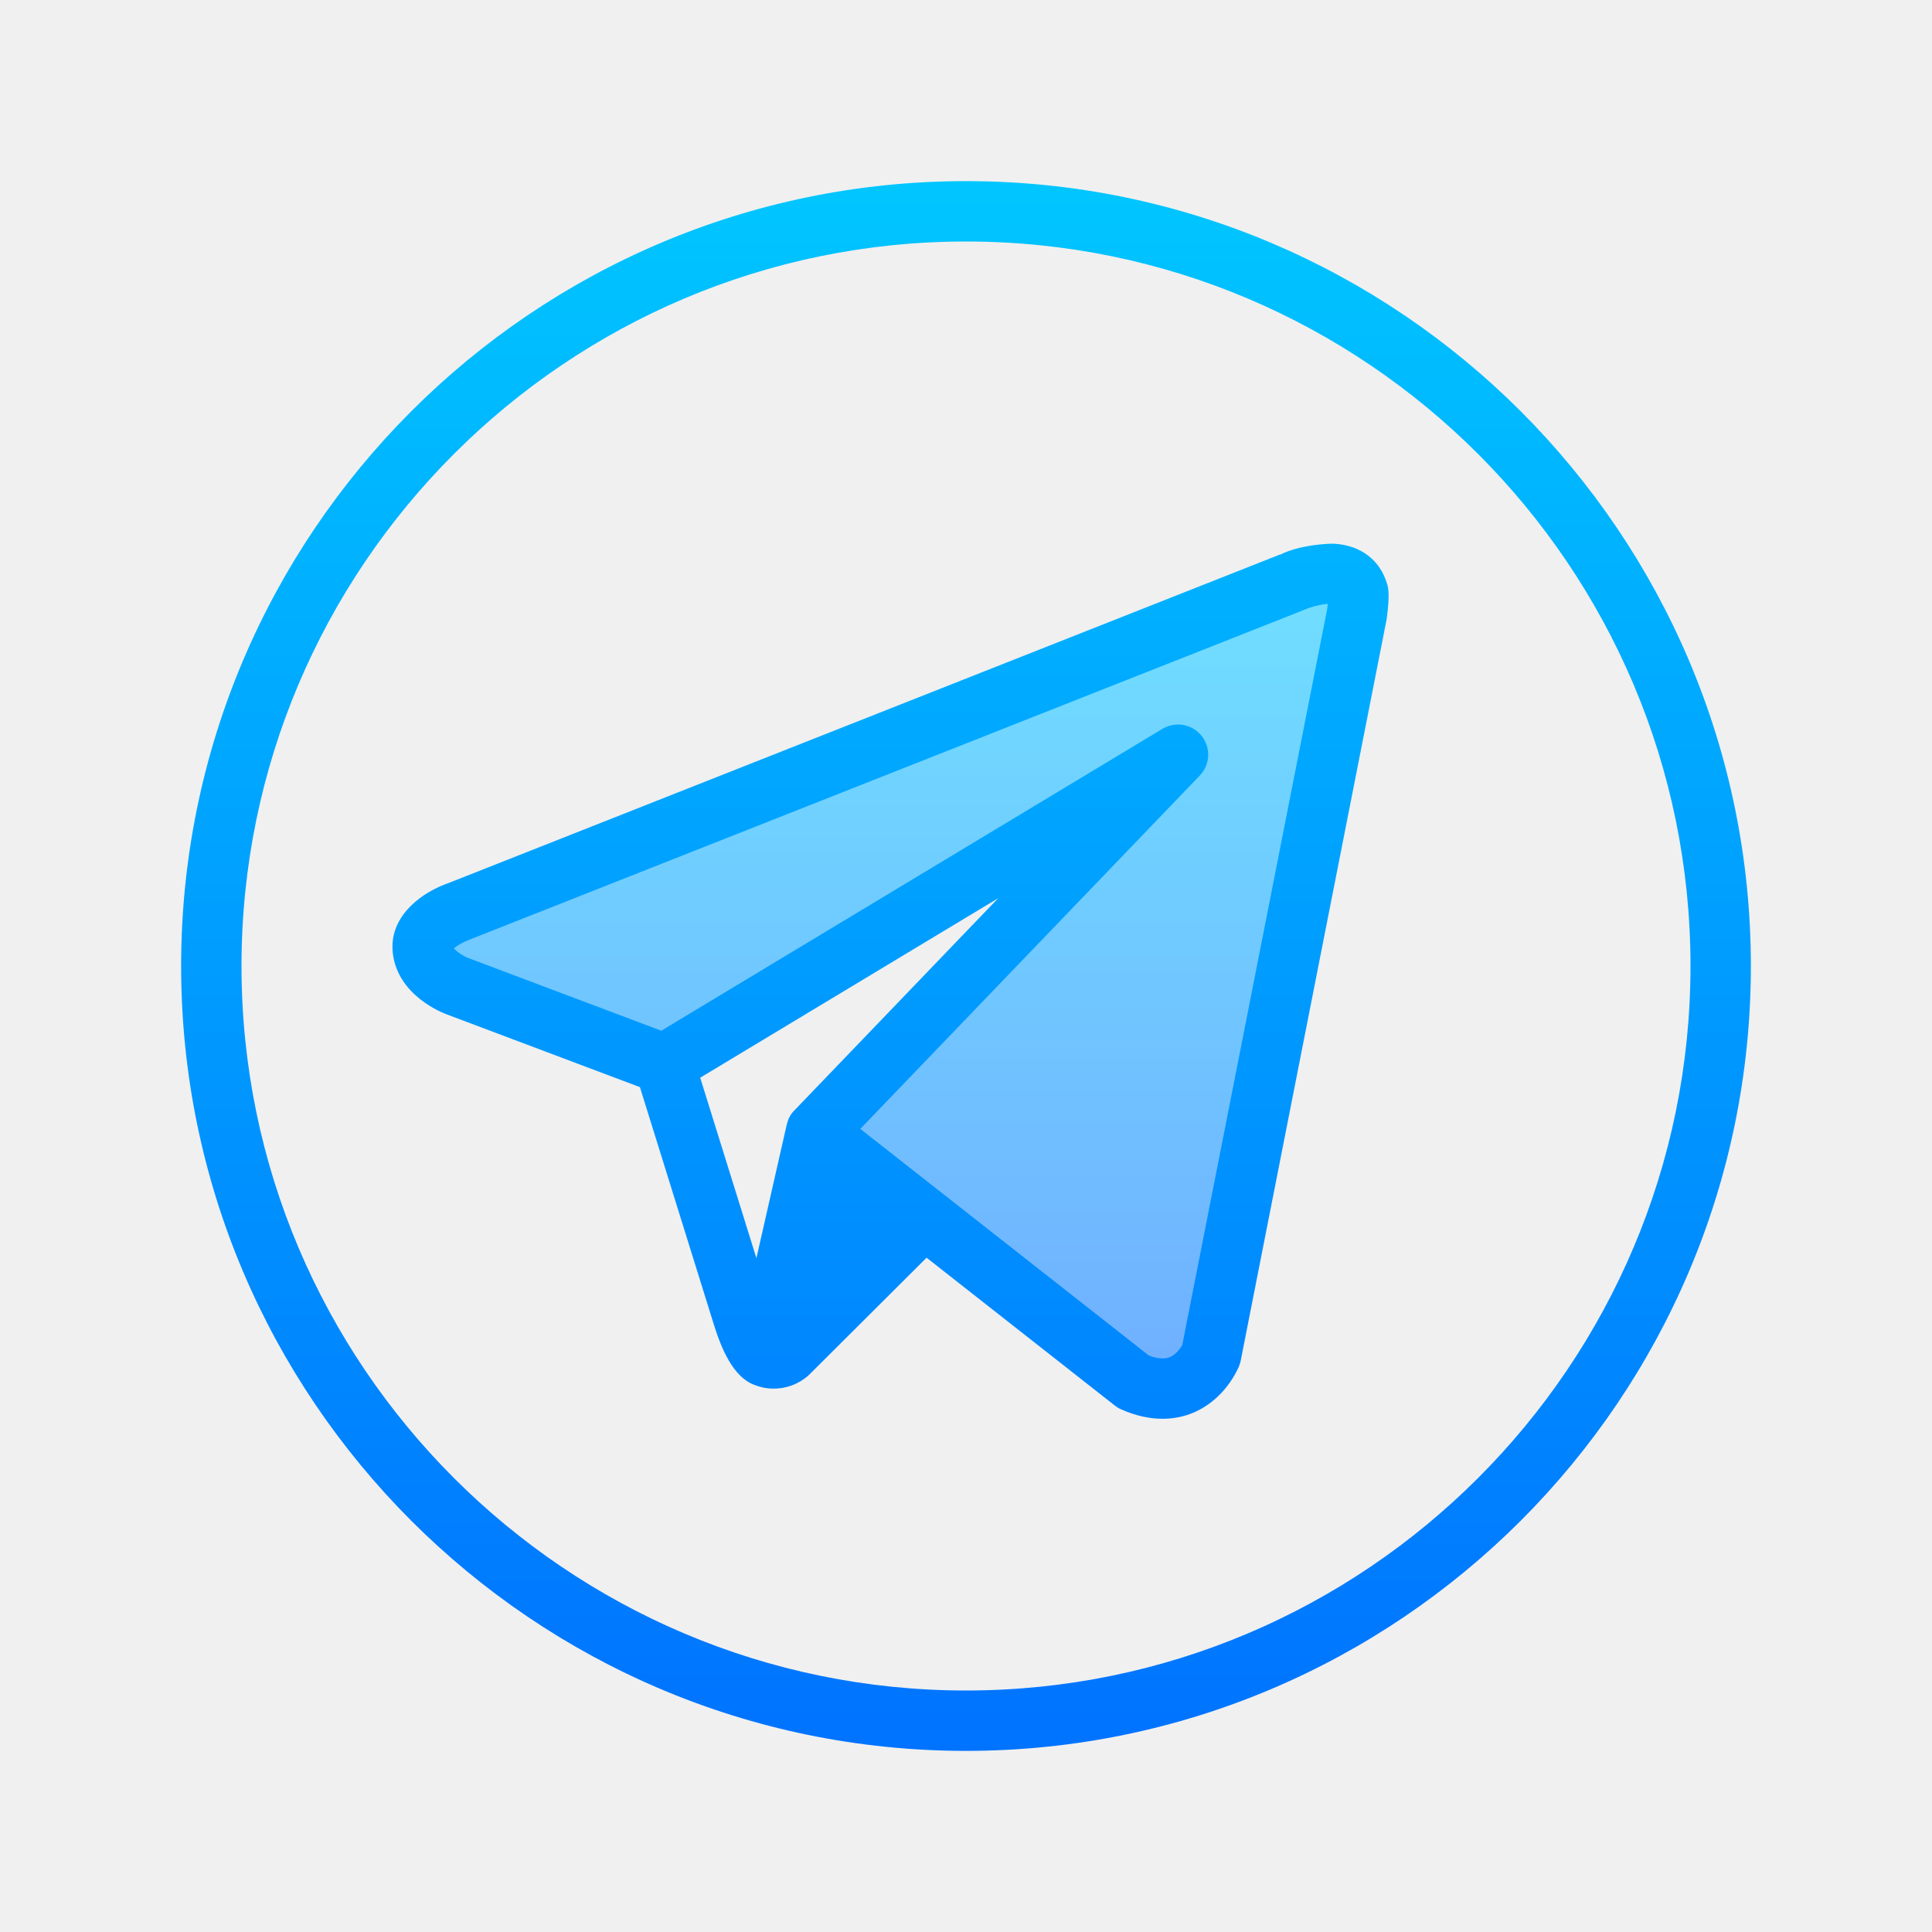
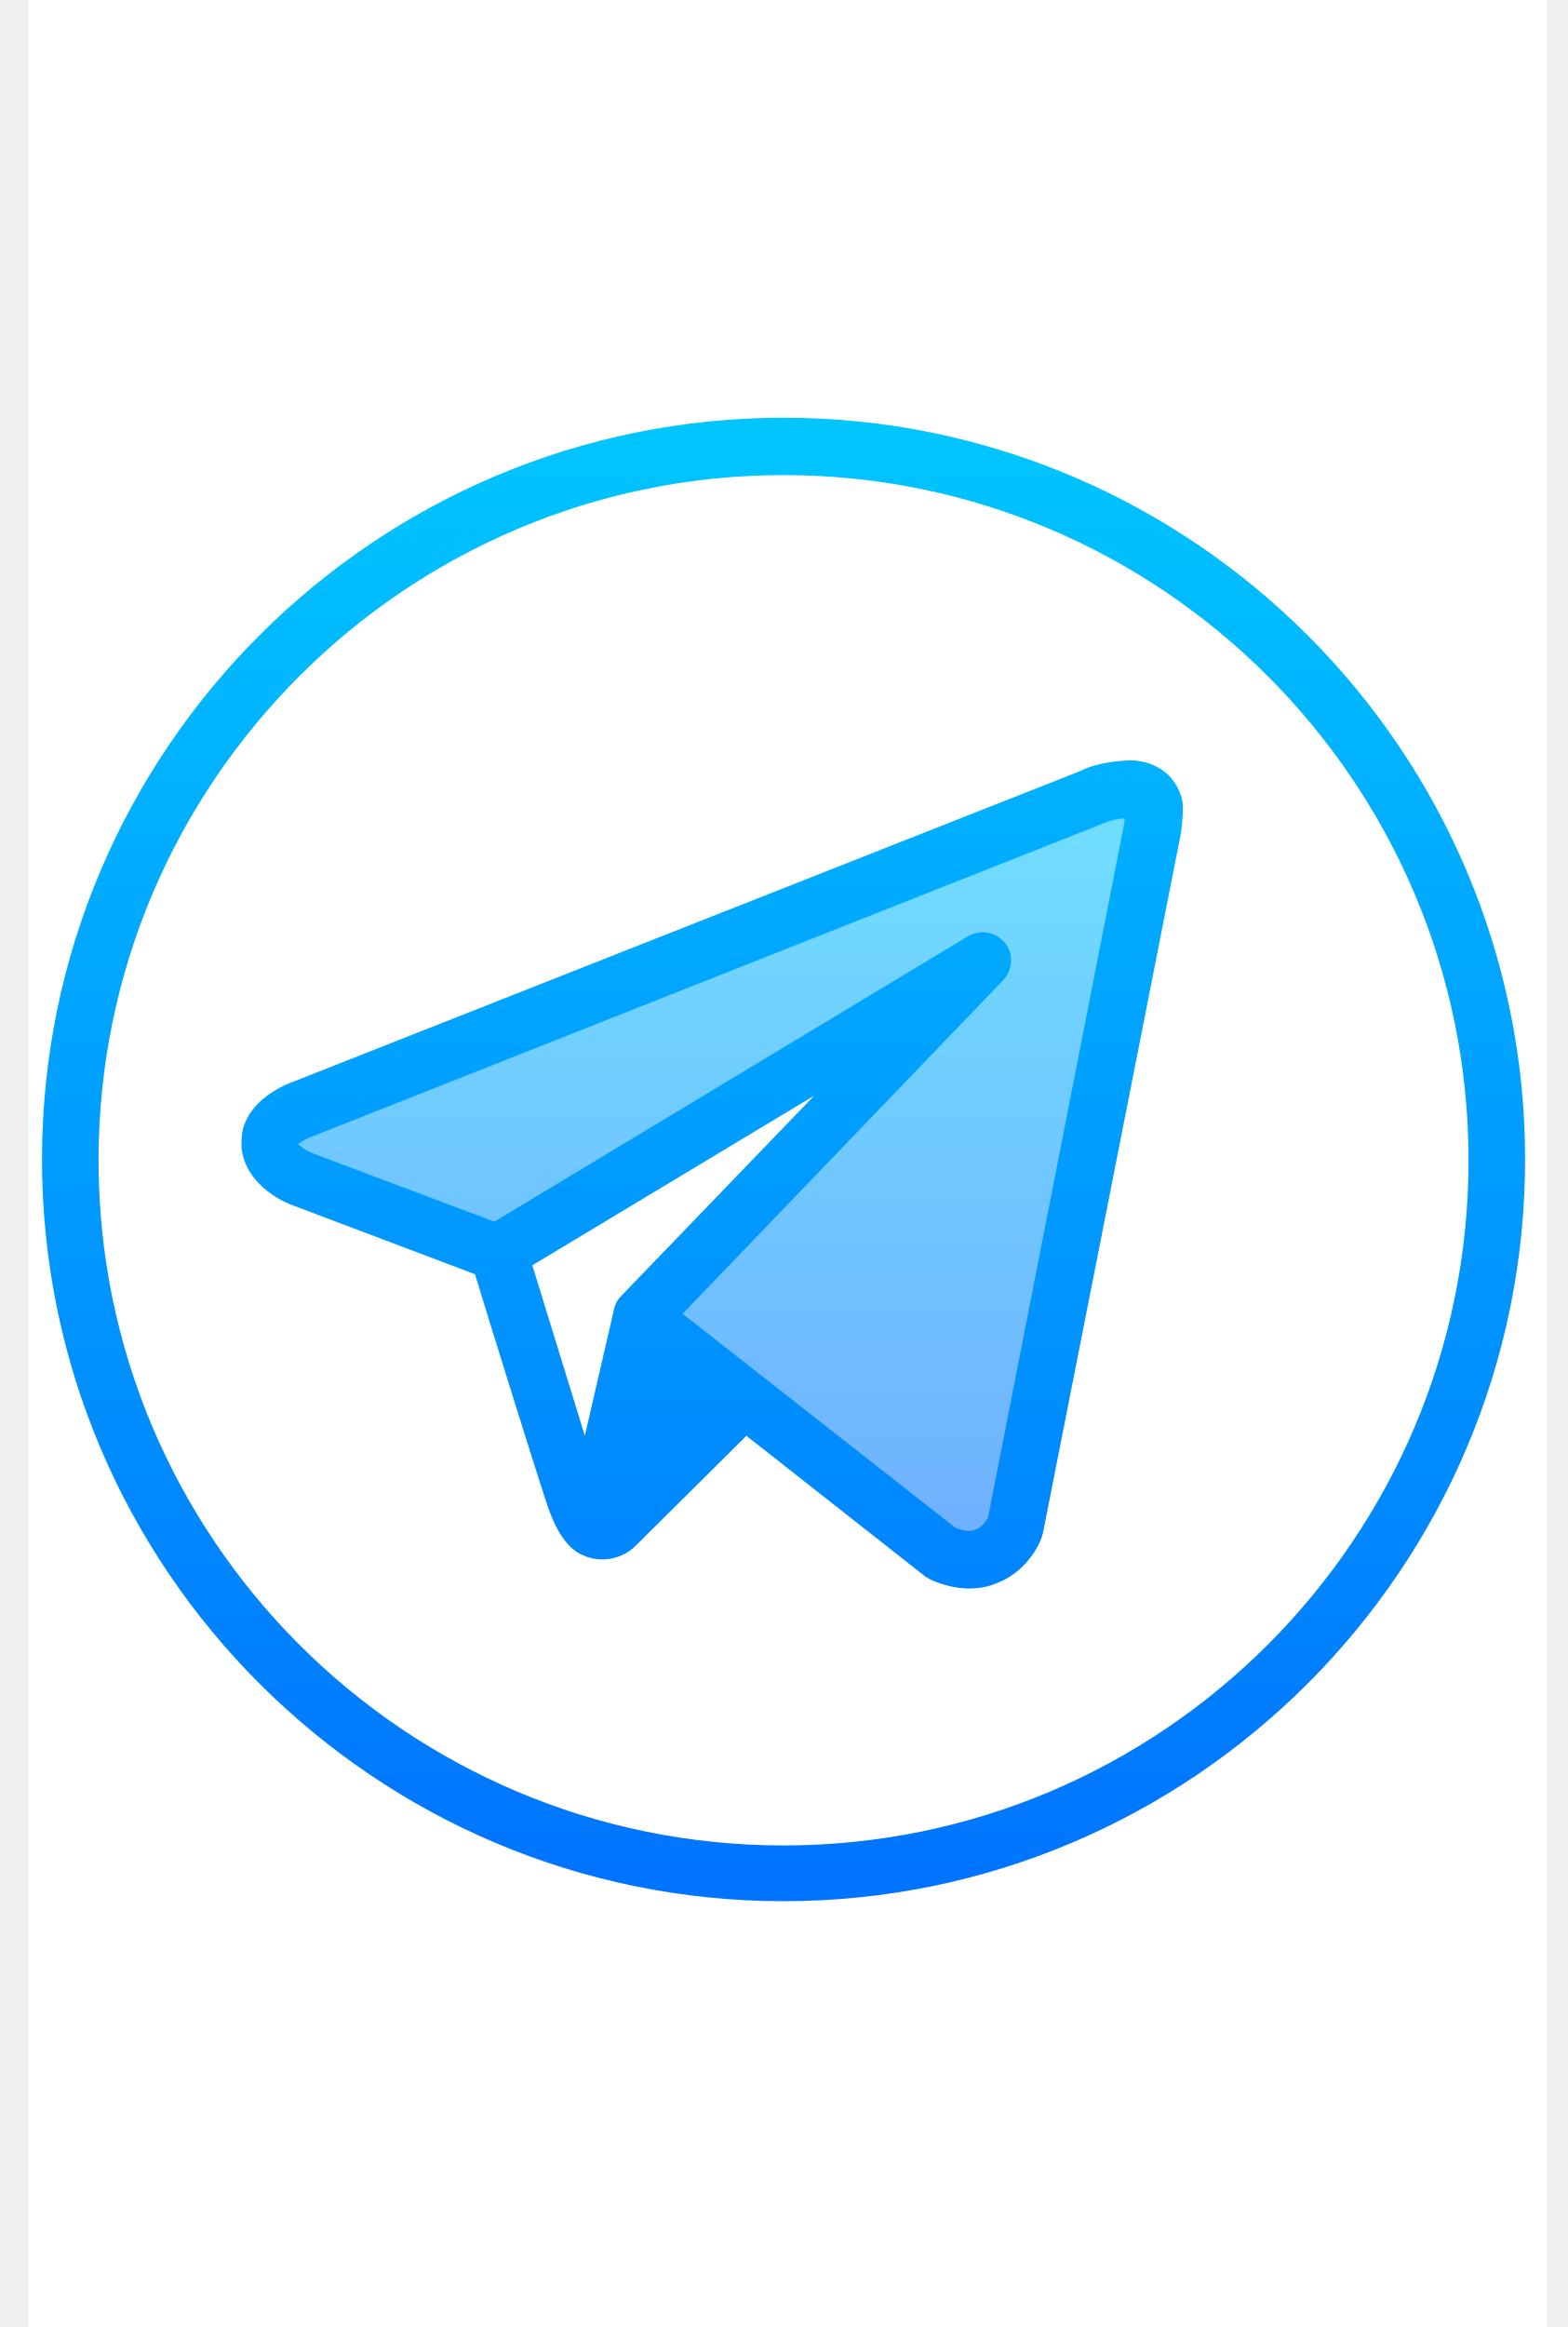
- <svg xmlns="http://www.w3.org/2000/svg" version="1.1" viewBox="0 0 226 226">
+ <svg xmlns="http://www.w3.org/2000/svg" version="1.1" id="Слой_1" x="0px" y="0px" viewBox="0 0 194 288" style="enable-background:new 0 0 194 288;" xml:space="preserve">
+   <style type="text/css">
+ 	.st0{fill:#FFFFFF;}
+ 	.st1{fill:url(#SVGID_1_);}
+ 	.st2{fill:url(#SVGID_2_);}
+ 	.st3{fill:url(#SVGID_3_);}
+ </style>
+   <rect x="3.5" class="st0" width="188" height="288" />
  <g>
-     <linearGradient x1="104.172" y1="67.115" x2="104.172" y2="162.438" gradientUnits="userSpaceOnUse" id="color-1">
-       <stop offset="0" stop-color="#70dfff" />
-       <stop offset="1" stop-color="#70afff" />
-     </linearGradient>
-     <linearGradient x1="104.172" y1="20.598" x2="104.172" y2="205.738" gradientUnits="userSpaceOnUse" id="color-2">
-       <stop offset="0" stop-color="#00c6ff" />
-       <stop offset="1" stop-color="#0072ff" />
-     </linearGradient>
-     <linearGradient x1="113" y1="20.598" x2="113" y2="205.738" gradientUnits="userSpaceOnUse" id="color-3">
-       <stop offset="0" stop-color="#00c6ff" />
-       <stop offset="1" stop-color="#0072ff" />
-     </linearGradient>
-   </g>
-   <g fill="none" fill-rule="nonzero" stroke="none" stroke-width="1" stroke-linecap="butt" stroke-linejoin="miter" stroke-miterlimit="10" stroke-dasharray="" stroke-dashoffset="0" font-family="none" font-weight="none" font-size="none" text-anchor="none" style="mix-blend-mode: normal">
-     <path d="M0,226v-226h226v226z" fill="none" />
    <g>
-       <path d="M77.712,124.477l60.084,-36.195l-42.414,44.141l37.202,29.221c6.663,2.931 9.089,-3.175 9.089,-3.175l17.038,-86.519c0,0 0.29,-2.207 0.159,-2.648c-1.215,-4.125 -7.868,-1.148 -7.864,-1.144l-97.311,38.445c0,0 -4.605,1.586 -4.241,4.513c0.364,2.931 4.121,4.269 4.121,4.269l24.143,9.093" fill="url(#color-1)" />
-       <path d="M162.257,68.305c-0.812,-2.768 -3.033,-4.481 -6.098,-4.697c-0.618,-0.046 -4.093,0.095 -6.437,1.289l-0.011,-0.025l-97.162,38.392c-3.125,1.073 -6.572,3.612 -6.642,7.37c-0.007,0.297 0.011,0.604 0.049,0.918c0.611,4.944 5.841,6.949 6.381,7.137l22.519,8.482c1.73,5.562 7.444,23.921 8.673,27.847c0.826,2.627 2.189,6.035 4.686,6.967c0.72,0.297 1.487,0.452 2.285,0.452c2.168,0 3.581,-1.102 4.107,-1.578l13.782,-13.737l22.017,17.293c0.23,0.184 0.487,0.339 0.759,0.456c1.826,0.805 3.446,1.095 4.827,1.095c1.444,0 2.631,-0.314 3.524,-0.682c3.768,-1.547 5.276,-5.11 5.438,-5.512c0.078,-0.201 0.141,-0.41 0.184,-0.622l17.074,-86.742c0.392,-2.952 0.18,-3.648 0.046,-4.103zM81.907,126.069l34.861,-21l-23.924,24.906c-0.424,0.438 -0.664,0.985 -0.809,1.561c-0.011,0.042 -3.552,15.643 -3.552,15.643zM155.244,71.289l-16.946,86.057c-0.201,0.346 -0.706,1.098 -1.458,1.405c-0.632,0.258 -1.455,0.194 -2.451,-0.187l-33.755,-26.509l39.709,-41.33c1.229,-1.275 1.321,-3.266 0.215,-4.647c-1.102,-1.381 -3.062,-1.734 -4.58,-0.819l-58.622,35.312l-22.561,-8.496c-0.692,-0.265 -1.405,-0.78 -1.699,-1.141c0.385,-0.339 1.162,-0.78 1.896,-1.045l97.314,-38.452c0.06,-0.021 0.117,-0.049 0.177,-0.074c0.886,-0.388 2.083,-0.678 2.836,-0.724c-0.035,0.353 -0.074,0.646 -0.074,0.65z" fill="url(#color-2)" />
-       <path d="M113,204.812c-50.628,0 -91.812,-41.188 -91.812,-91.812c0,-50.624 41.185,-91.812 91.812,-91.812c50.628,0 91.812,41.188 91.812,91.812c0,50.624 -41.185,91.812 -91.812,91.812zM113,28.25c-46.729,0 -84.75,38.021 -84.75,84.75c0,46.729 38.021,84.75 84.75,84.75c46.729,0 84.75,-38.021 84.75,-84.75c0,-46.729 -38.021,-84.75 -84.75,-84.75z" fill="url(#color-3)" />
+       <linearGradient id="SVGID_1_" gradientUnits="userSpaceOnUse" x1="88.198" y1="669.641" x2="88.198" y2="764.882" gradientTransform="matrix(1 0 0 1 0 -572)">
+         <stop offset="0" style="stop-color:#70DFFF" />
+         <stop offset="1" style="stop-color:#70AFFF" />
+       </linearGradient>
+       <path class="st1" d="M61.7,155l60.1-36.2l-42.4,44.1l37.2,29.2c6.7,2.9,9.1-3.2,9.1-3.2l17-86.5c0,0,0.3-2.2,0.2-2.6    c-1.2-4.1-7.9-1.1-7.9-1.1l-97.3,38.4c0,0-4.6,1.6-4.2,4.5c0.4,2.9,4.1,4.3,4.1,4.3L61.7,155" />
+       <linearGradient id="SVGID_2_" gradientUnits="userSpaceOnUse" x1="88.17" y1="623.098" x2="88.17" y2="808.238" gradientTransform="matrix(1 0 0 1 0 -572)">
+         <stop offset="0" style="stop-color:#00C6FF" />
+         <stop offset="1" style="stop-color:#0072FF" />
+       </linearGradient>
+       <path class="st2" d="M146.3,98.8c-0.8-2.8-3-4.5-6.1-4.7c-0.6,0-4.1,0.1-6.4,1.3l0,0l-97.3,38.4c-3.1,1.1-6.6,3.6-6.6,7.4    c0,0.3,0,0.6,0,0.9c0.6,4.9,5.8,6.9,6.4,7.1l22.5,8.5c1.7,5.6,7.4,23.9,8.7,27.8c0.8,2.6,2.2,6,4.7,7c0.7,0.3,1.5,0.5,2.3,0.5    c2.2,0,3.6-1.1,4.1-1.6l13.8-13.7l22,17.3c0.2,0.2,0.5,0.3,0.8,0.5c1.8,0.8,3.4,1.1,4.8,1.1s2.6-0.3,3.5-0.7    c3.8-1.5,5.3-5.1,5.4-5.5c0.1-0.2,0.1-0.4,0.2-0.6l17.1-86.7C146.6,100,146.4,99.3,146.3,98.8L146.3,98.8z M65.9,156.6l34.9-21    l-24,24.9c-0.4,0.4-0.7,1-0.8,1.6l-3.6,15.6L65.9,156.6z M139.2,101.8l-16.9,86.1c-0.2,0.3-0.7,1.1-1.5,1.4    c-0.6,0.3-1.5,0.2-2.5-0.2l-33.8-26.5l39.7-41.3c1.2-1.3,1.3-3.3,0.2-4.6c-1.1-1.4-3.1-1.7-4.6-0.8l-58.6,35.3l-22.6-8.5    c-0.7-0.3-1.4-0.8-1.7-1.1c0.4-0.3,1.2-0.8,1.9-1l97.3-38.5c0.1,0,0.1,0,0.2-0.1c0.9-0.4,2.1-0.7,2.8-0.7    C139.3,101.5,139.2,101.8,139.2,101.8L139.2,101.8z" />
+       <linearGradient id="SVGID_3_" gradientUnits="userSpaceOnUse" x1="97" y1="623.098" x2="97" y2="808.238" gradientTransform="matrix(1 0 0 1 0 -572)">
+         <stop offset="0" style="stop-color:#00C6FF" />
+         <stop offset="1" style="stop-color:#0072FF" />
+       </linearGradient>
+       <path class="st3" d="M97,235.3c-50.6,0-91.8-41.2-91.8-91.8S46.4,51.7,97,51.7s91.8,41.2,91.8,91.8S147.6,235.3,97,235.3z     M97,58.8c-46.7,0-84.8,38-84.8,84.8s38,84.8,84.8,84.8s84.8-38,84.8-84.8S143.7,58.8,97,58.8z" />
    </g>
  </g>
</svg>
